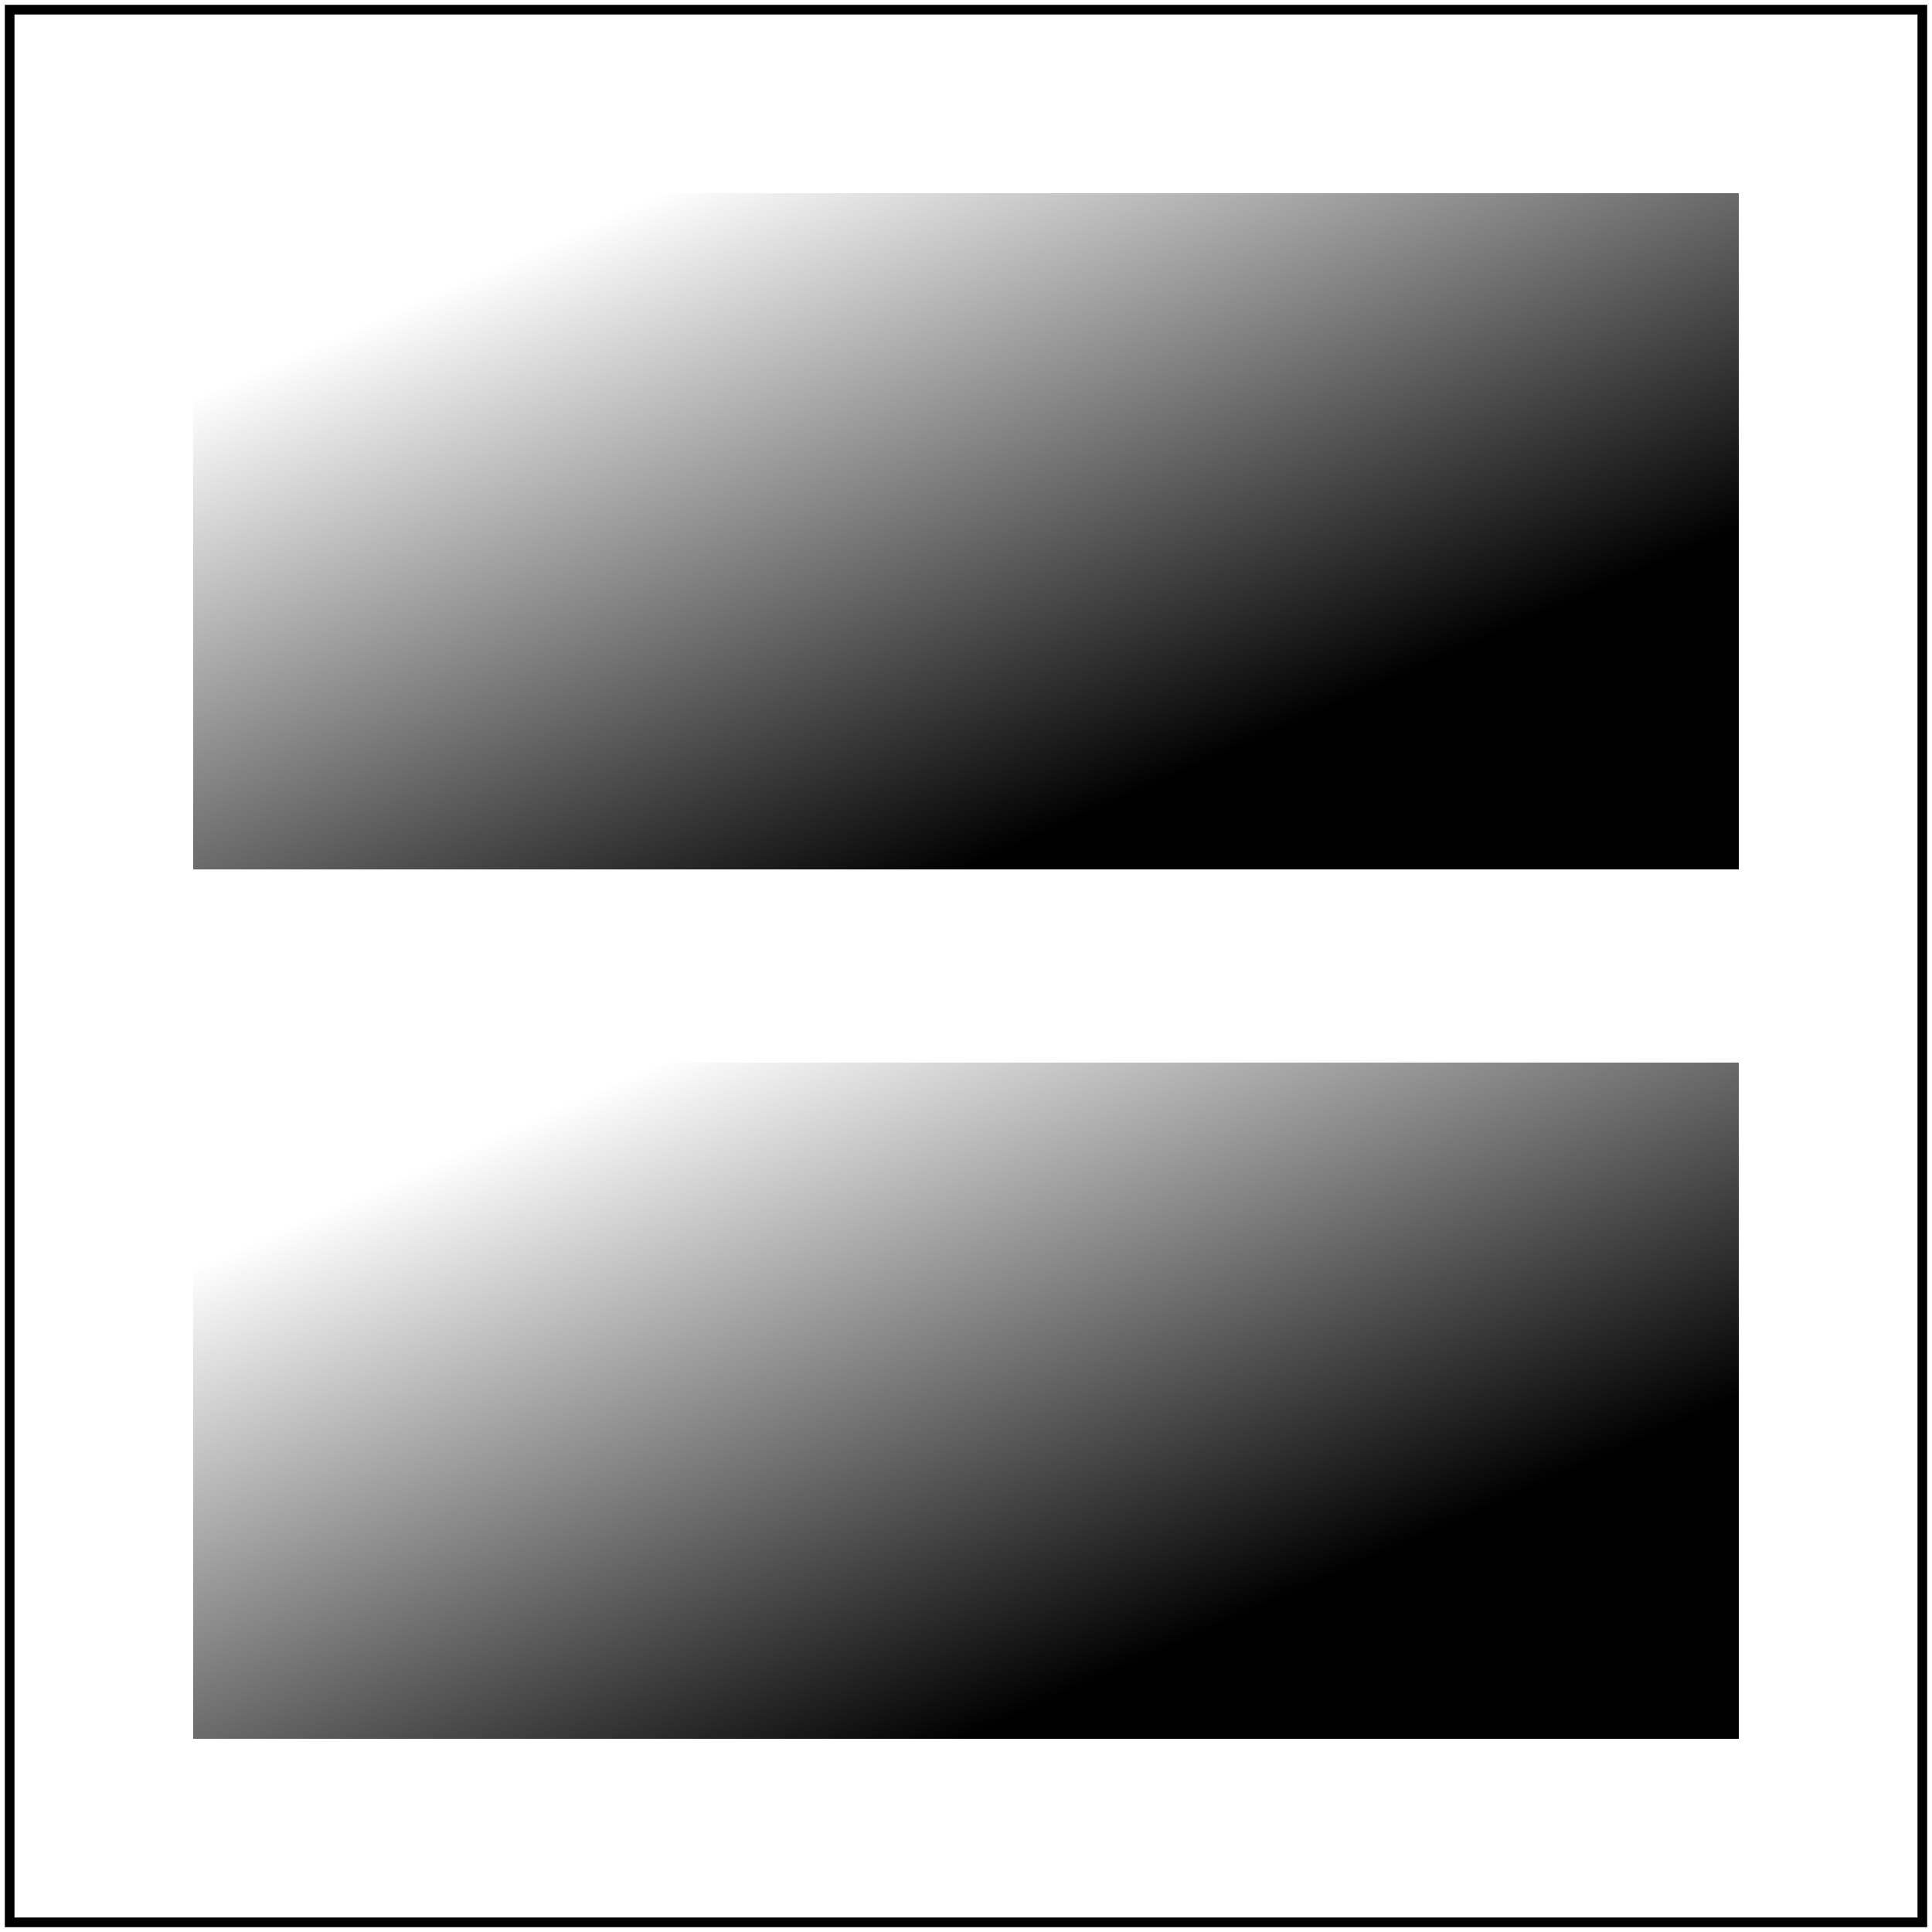
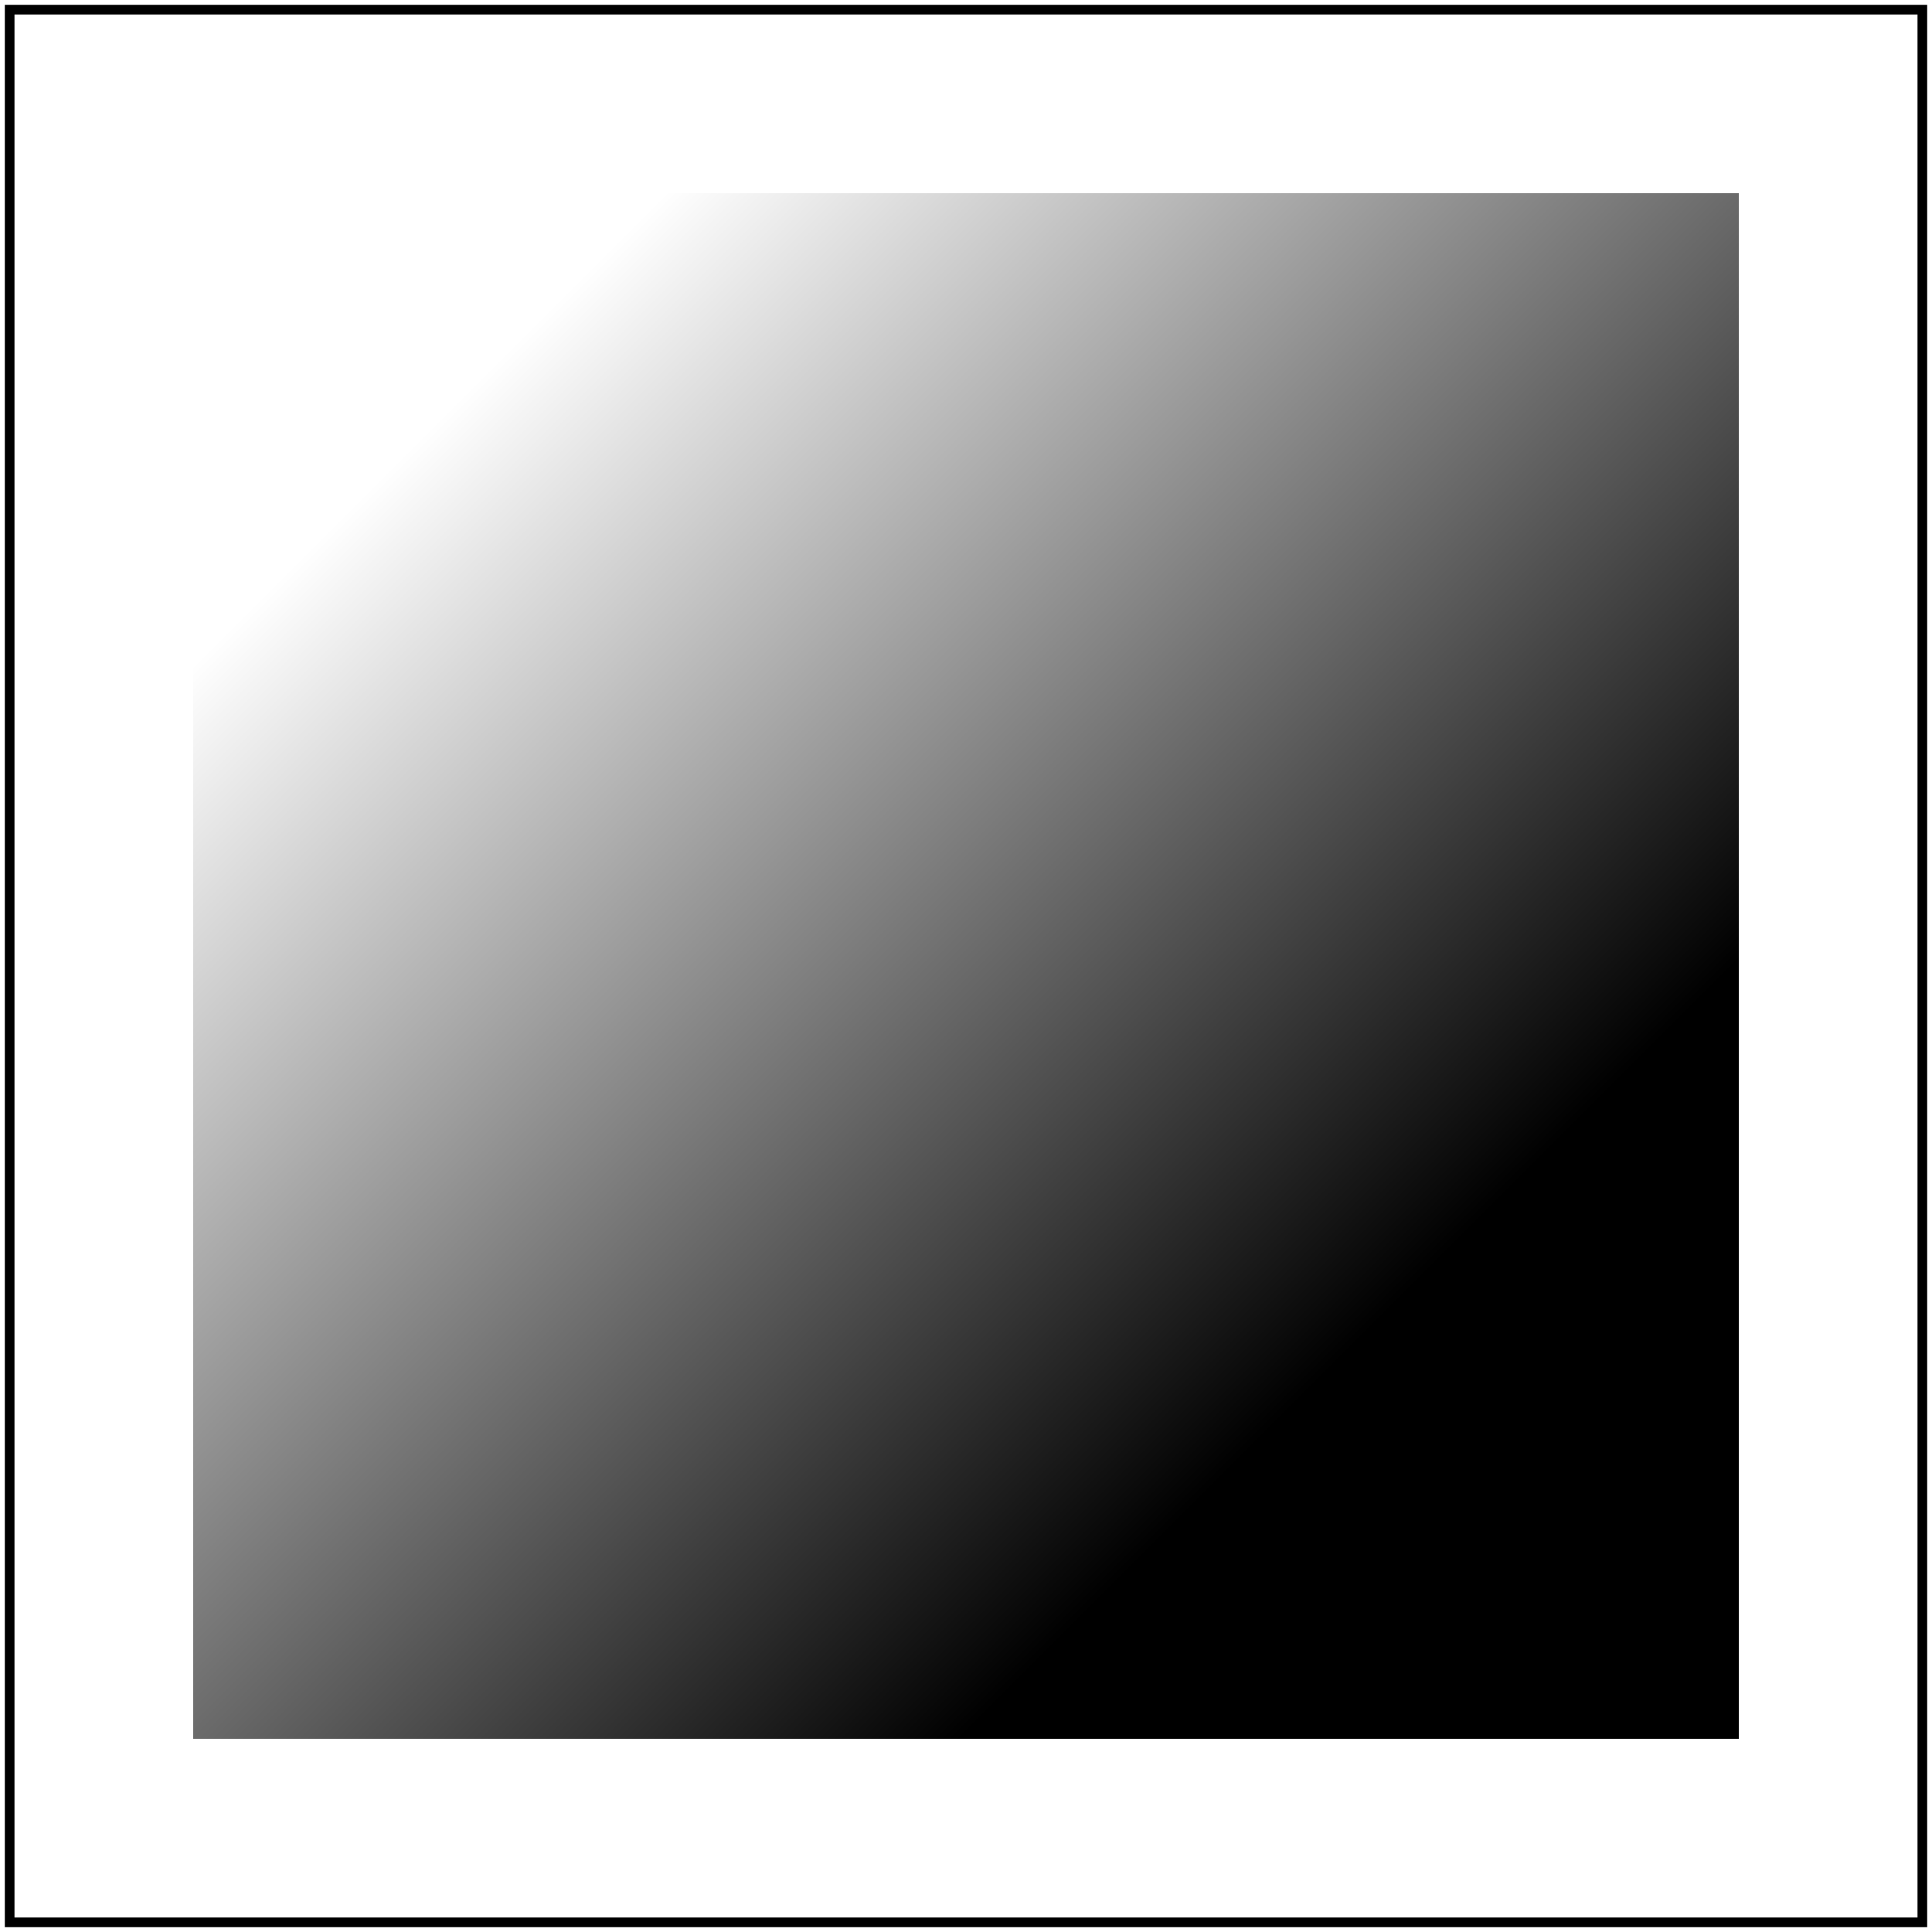
<svg xmlns="http://www.w3.org/2000/svg" xmlns:xlink="http://www.w3.org/1999/xlink" id="svg1" viewBox="0 0 200 200">
-   <linearGradient id="lg-ref" x1="0.2" y1="0.1" x2="0.8" y2="0.7" gradientUnits="objectBoundingBox" spreadMethod="pad">
+   <linearGradient id="lg1" x1="0.2" y1="0.1" x2="0.8" y2="0.7">
    <stop offset="0" stop-color="white" />
    <stop offset="1" stop-color="black" />
  </linearGradient>
-   <linearGradient id="lg-test0" x1="0.2" y1="0.1" x2="0.8" y2="0.7">
-     <stop offset="0" stop-color="white" />
-     <stop offset="1" stop-color="black" />
-   </linearGradient>
-   <linearGradient id="lg-test" xlink:href="#lg-test0" />
-   <rect id="rect1" x="20" y="20" width="160" height="70" fill="url(#lg-ref)" />
-   <rect id="rect2" x="20" y="110" width="160" height="70" fill="url(#lg-test)" />
+   <linearGradient id="lg2" xlink:href="#lg1" />
+   <rect id="rect1" x="20" y="20" width="160" height="160" fill="url(#lg2)" />
  <rect id="frame" x="1" y="1" width="198" height="198" fill="none" stroke="black" />
</svg>
